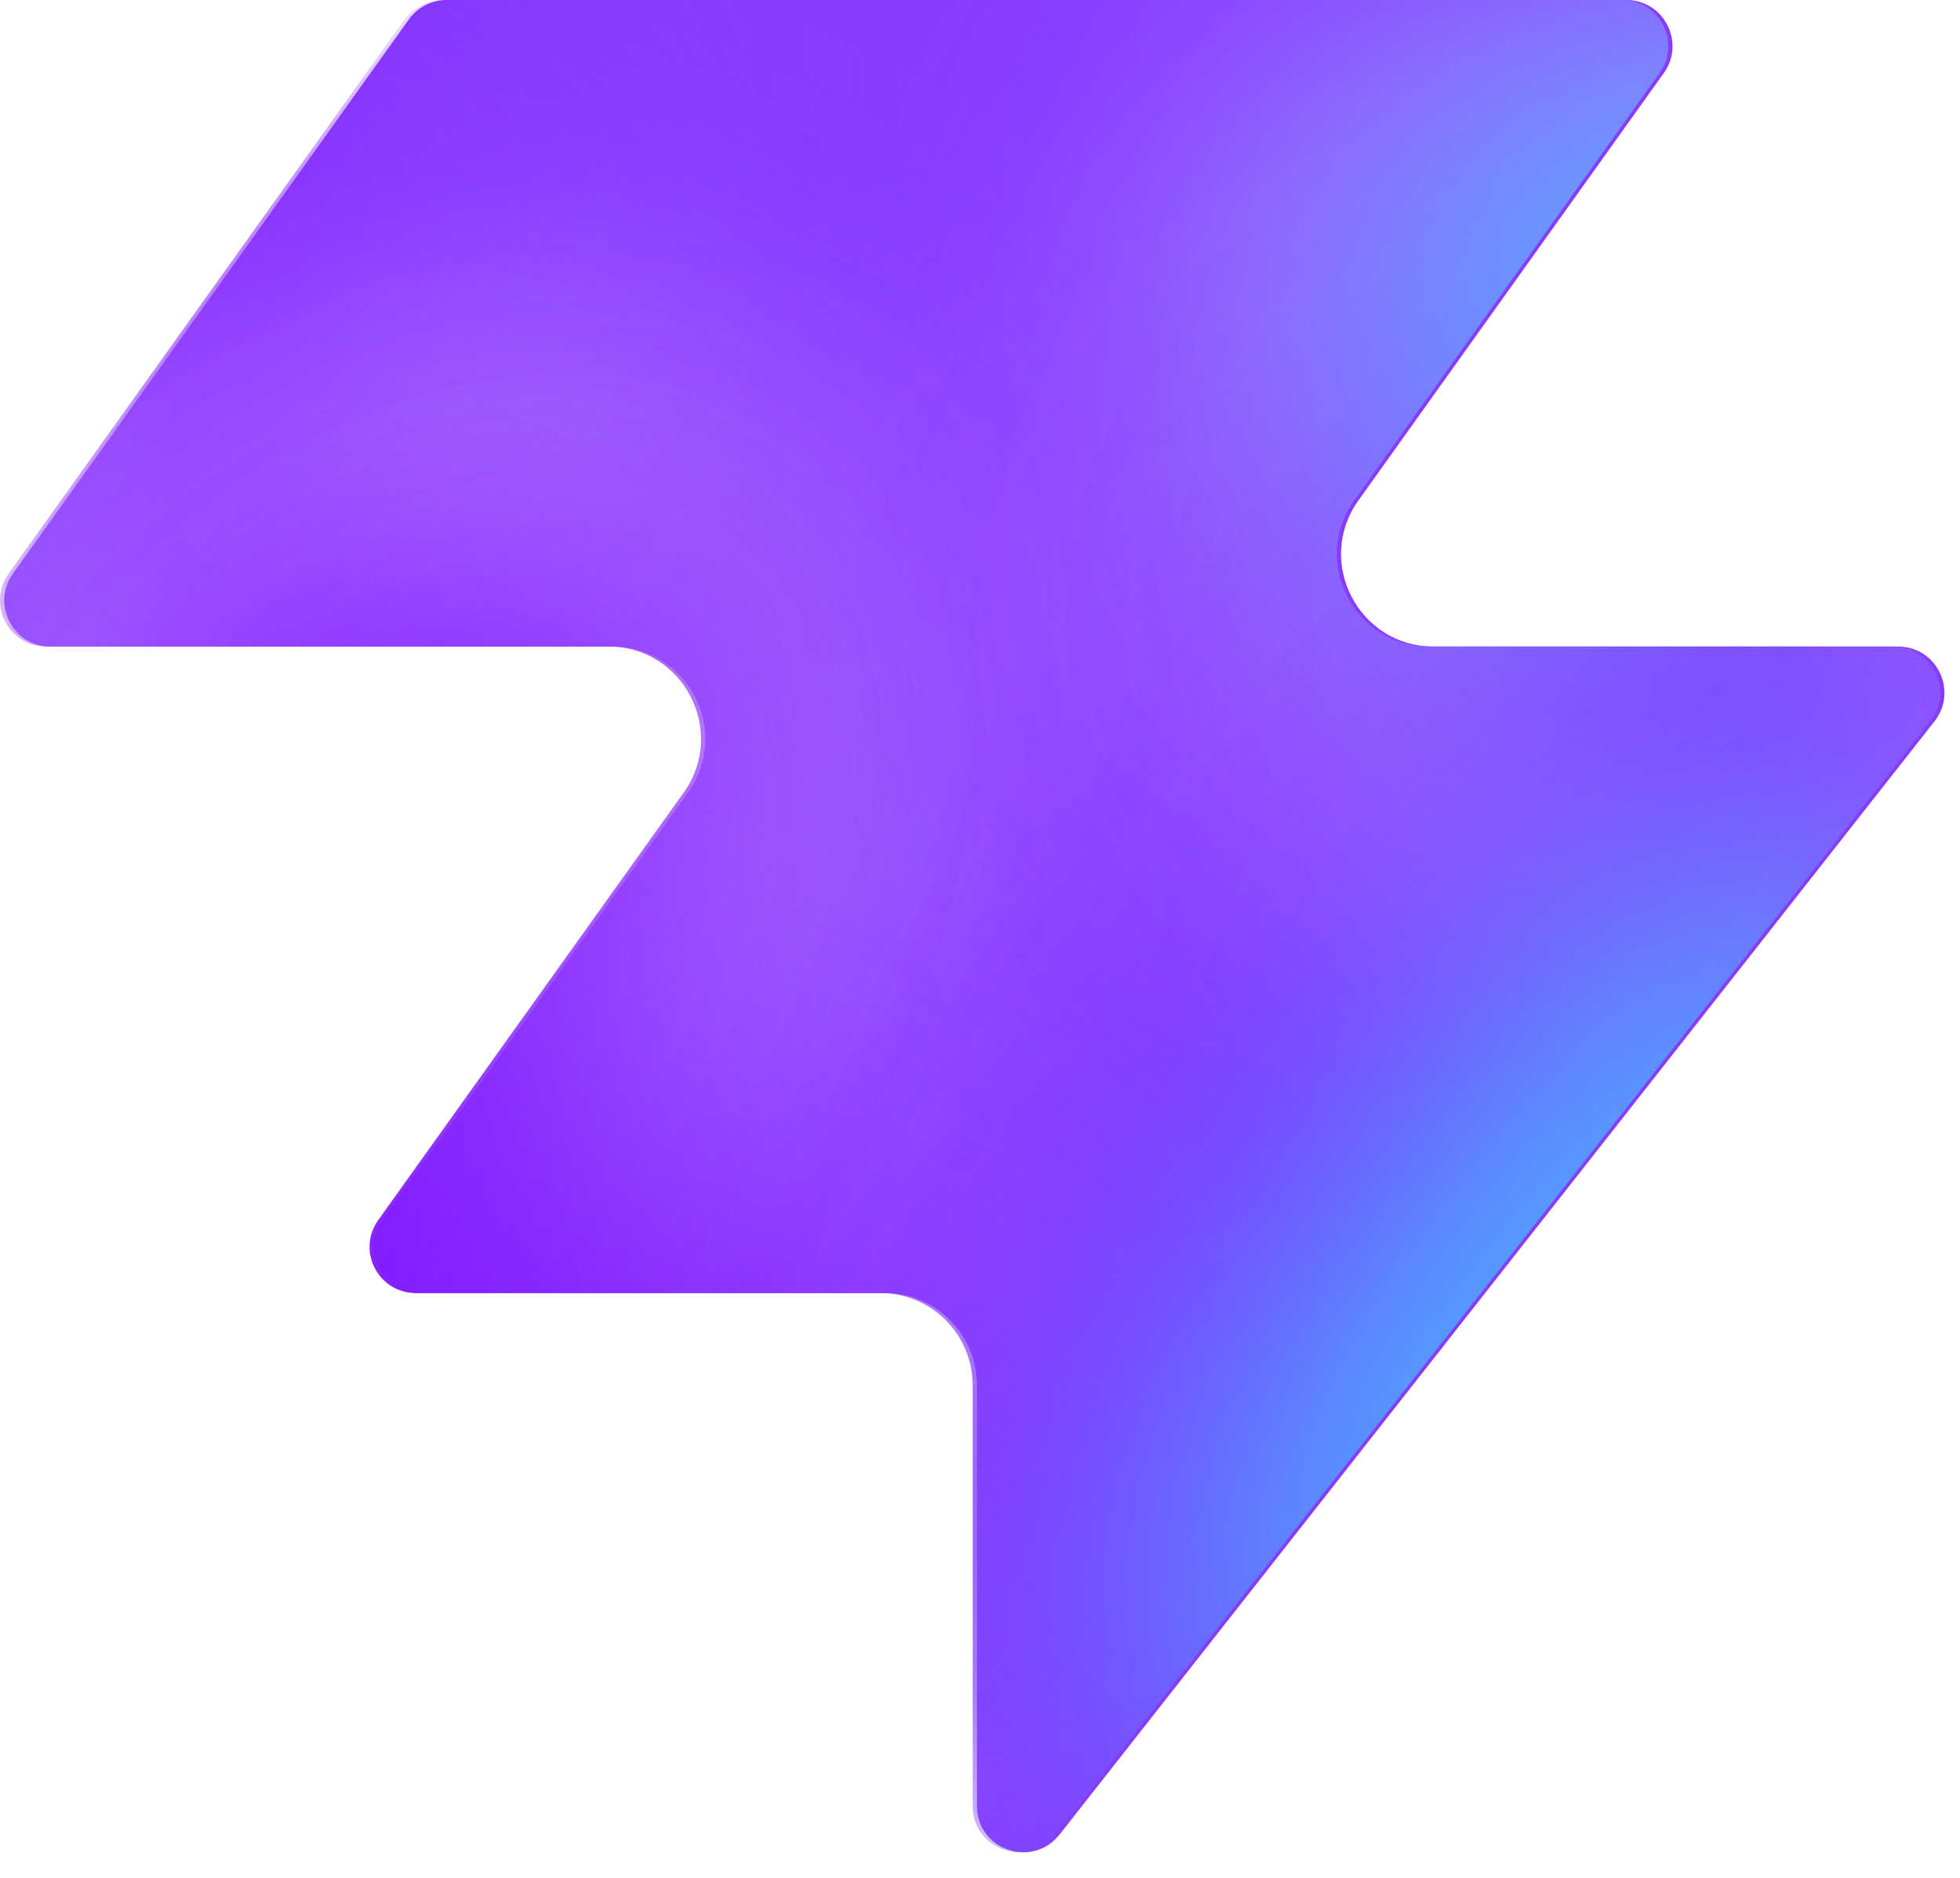
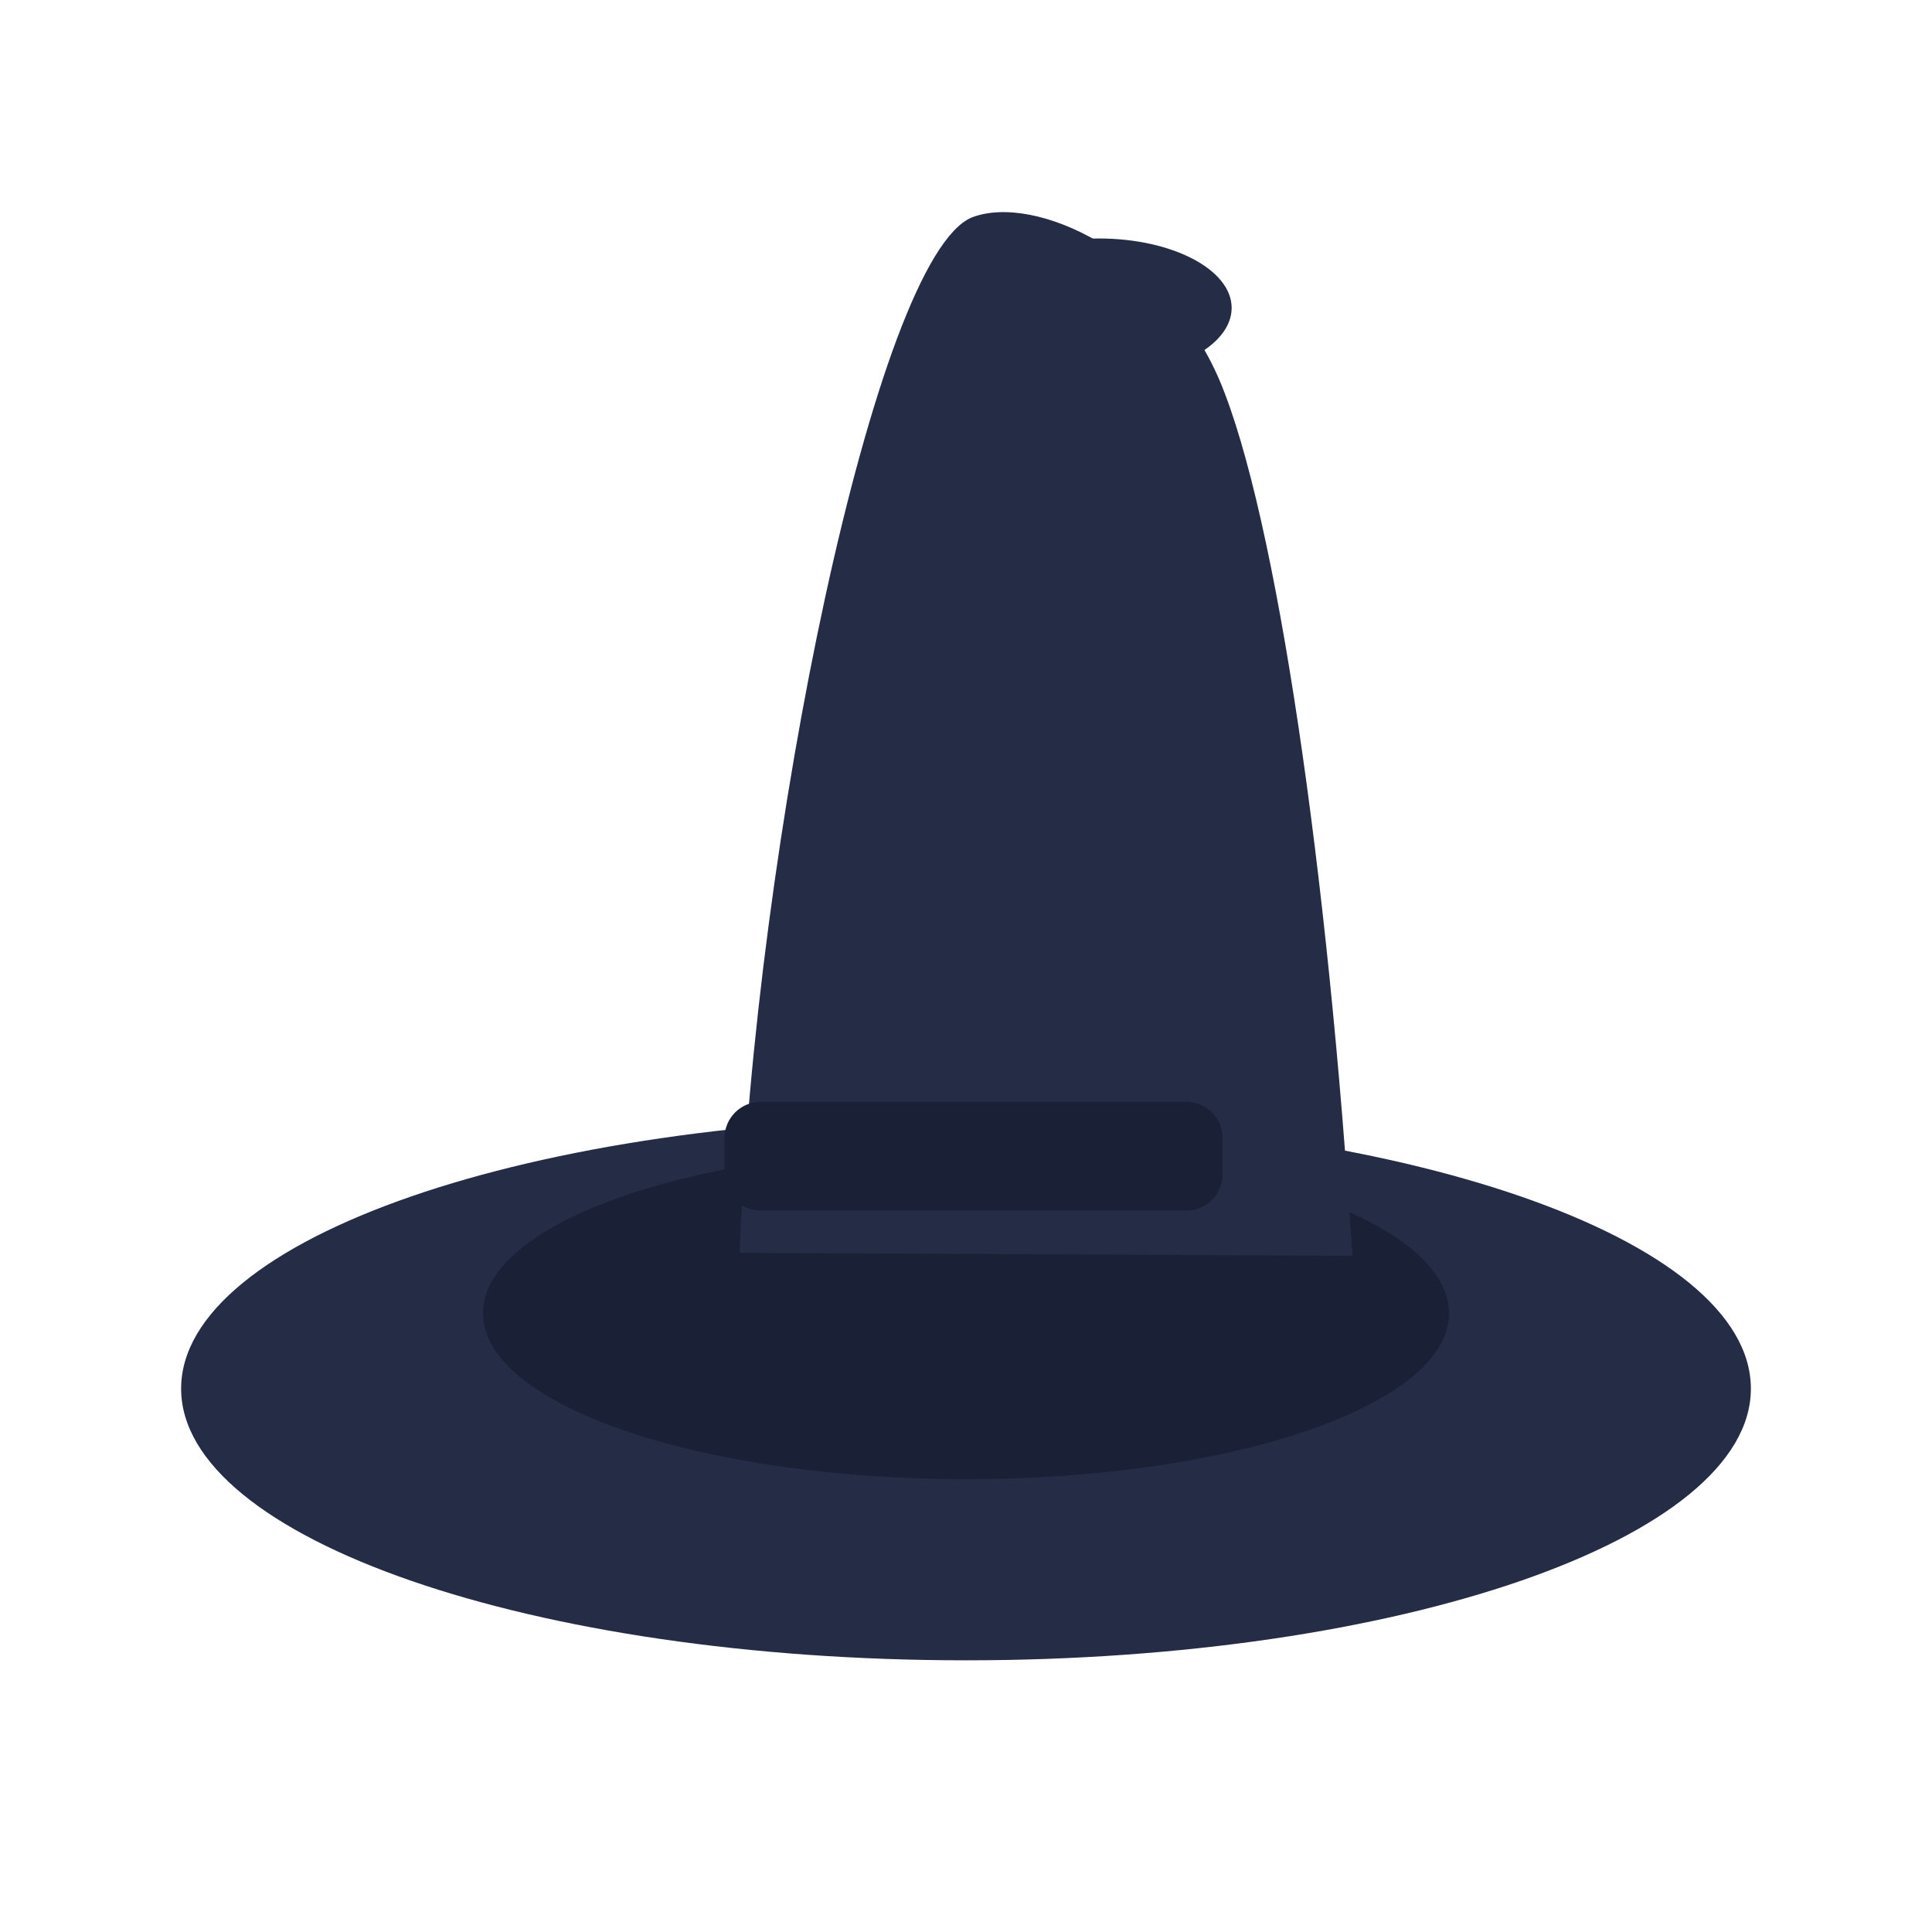
- <svg xmlns="http://www.w3.org/2000/svg" width="48" height="46" fill="none" viewBox="0 0 48 46">
-   <path fill="#863bff" d="M25.946 44.938c-.664.845-2.021.375-2.021-.698V33.937a2.26 2.26 0 0 0-2.262-2.262H10.287c-.92 0-1.456-1.04-.92-1.788l7.48-10.471c1.07-1.497 0-3.578-1.842-3.578H1.237c-.92 0-1.456-1.04-.92-1.788L10.013.474c.214-.297.556-.474.92-.474h28.894c.92 0 1.456 1.04.92 1.788l-7.48 10.471c-1.07 1.498 0 3.579 1.842 3.579h11.377c.943 0 1.473 1.088.89 1.83L25.947 44.94z" style="fill:#863bff;fill:color(display-p3 .525 .23 1);fill-opacity:1" />
-   <mask id="a" width="48" height="46" x="0" y="0" maskUnits="userSpaceOnUse" style="mask-type:alpha">
-     <path fill="#000" d="M25.842 44.938c-.664.844-2.021.375-2.021-.698V33.937a2.26 2.26 0 0 0-2.262-2.262H10.183c-.92 0-1.456-1.04-.92-1.788l7.48-10.471c1.07-1.498 0-3.579-1.842-3.579H1.133c-.92 0-1.456-1.04-.92-1.787L9.91.473c.214-.297.556-.474.92-.474h28.894c.92 0 1.456 1.04.92 1.788l-7.48 10.471c-1.07 1.498 0 3.578 1.842 3.578h11.377c.943 0 1.473 1.088.89 1.832L25.843 44.94z" style="fill:#000;fill-opacity:1" />
-   </mask>
-   <g mask="url(#a)">
-     <g filter="url(#b)">
-       <ellipse cx="5.508" cy="14.704" fill="#ede6ff" rx="5.508" ry="14.704" style="fill:#ede6ff;fill:color(display-p3 .927 .903 1);fill-opacity:1" transform="matrix(.00324 1 1 -.00324 -4.47 31.516)" />
-     </g>
-     <g filter="url(#c)">
-       <ellipse cx="10.399" cy="29.851" fill="#ede6ff" rx="10.399" ry="29.851" style="fill:#ede6ff;fill:color(display-p3 .927 .903 1);fill-opacity:1" transform="matrix(.00324 1 1 -.00324 -39.328 7.883)" />
-     </g>
-     <g filter="url(#d)">
-       <ellipse cx="5.508" cy="30.487" fill="#7e14ff" rx="5.508" ry="30.487" style="fill:#7e14ff;fill:color(display-p3 .492 .077 1);fill-opacity:1" transform="rotate(89.814 -25.913 -14.639)scale(1 -1)" />
-     </g>
-     <g filter="url(#e)">
-       <ellipse cx="5.508" cy="30.599" fill="#7e14ff" rx="5.508" ry="30.599" style="fill:#7e14ff;fill:color(display-p3 .492 .077 1);fill-opacity:1" transform="rotate(89.814 -32.644 -3.334)scale(1 -1)" />
-     </g>
-     <g filter="url(#f)">
-       <ellipse cx="5.508" cy="30.599" fill="#7e14ff" rx="5.508" ry="30.599" style="fill:#7e14ff;fill:color(display-p3 .492 .077 1);fill-opacity:1" transform="matrix(.00324 1 1 -.00324 -34.34 30.47)" />
-     </g>
-     <g filter="url(#g)">
-       <ellipse cx="14.072" cy="22.078" fill="#ede6ff" rx="14.072" ry="22.078" style="fill:#ede6ff;fill:color(display-p3 .927 .903 1);fill-opacity:1" transform="rotate(93.35 24.506 48.493)scale(-1 1)" />
-     </g>
-     <g filter="url(#h)">
-       <ellipse cx="3.47" cy="21.501" fill="#7e14ff" rx="3.47" ry="21.501" style="fill:#7e14ff;fill:color(display-p3 .492 .077 1);fill-opacity:1" transform="rotate(89.009 28.708 47.59)scale(-1 1)" />
-     </g>
-     <g filter="url(#i)">
-       <ellipse cx="3.47" cy="21.501" fill="#7e14ff" rx="3.47" ry="21.501" style="fill:#7e14ff;fill:color(display-p3 .492 .077 1);fill-opacity:1" transform="rotate(89.009 28.708 47.59)scale(-1 1)" />
-     </g>
-     <g filter="url(#j)">
-       <ellipse cx=".387" cy="8.972" fill="#7e14ff" rx="4.407" ry="29.108" style="fill:#7e14ff;fill:color(display-p3 .492 .077 1);fill-opacity:1" transform="rotate(39.51 .387 8.972)" />
-     </g>
-     <g filter="url(#k)">
-       <ellipse cx="47.523" cy="-6.092" fill="#7e14ff" rx="4.407" ry="29.108" style="fill:#7e14ff;fill:color(display-p3 .492 .077 1);fill-opacity:1" transform="rotate(37.892 47.523 -6.092)" />
-     </g>
-     <g filter="url(#l)">
-       <ellipse cx="41.412" cy="6.333" fill="#47bfff" rx="5.971" ry="9.665" style="fill:#47bfff;fill:color(display-p3 .28 .748 1);fill-opacity:1" transform="rotate(37.892 41.412 6.333)" />
-     </g>
-     <g filter="url(#m)">
-       <ellipse cx="-1.879" cy="38.332" fill="#7e14ff" rx="4.407" ry="29.108" style="fill:#7e14ff;fill:color(display-p3 .492 .077 1);fill-opacity:1" transform="rotate(37.892 -1.88 38.332)" />
-     </g>
-     <g filter="url(#n)">
-       <ellipse cx="-1.879" cy="38.332" fill="#7e14ff" rx="4.407" ry="29.108" style="fill:#7e14ff;fill:color(display-p3 .492 .077 1);fill-opacity:1" transform="rotate(37.892 -1.88 38.332)" />
-     </g>
-     <g filter="url(#o)">
-       <ellipse cx="35.651" cy="29.907" fill="#7e14ff" rx="4.407" ry="29.108" style="fill:#7e14ff;fill:color(display-p3 .492 .077 1);fill-opacity:1" transform="rotate(37.892 35.651 29.907)" />
-     </g>
-     <g filter="url(#p)">
-       <ellipse cx="38.418" cy="32.4" fill="#47bfff" rx="5.971" ry="15.297" style="fill:#47bfff;fill:color(display-p3 .28 .748 1);fill-opacity:1" transform="rotate(37.892 38.418 32.4)" />
-     </g>
-   </g>
-   <defs>
-     <filter id="b" width="60.045" height="41.654" x="-19.77" y="16.149" color-interpolation-filters="sRGB" filterUnits="userSpaceOnUse">
-       <feFlood flood-opacity="0" result="BackgroundImageFix" />
-       <feBlend in="SourceGraphic" in2="BackgroundImageFix" result="shape" />
-       <feGaussianBlur result="effect1_foregroundBlur_2002_17158" stdDeviation="7.659" />
-     </filter>
-     <filter id="c" width="90.34" height="51.437" x="-54.613" y="-7.533" color-interpolation-filters="sRGB" filterUnits="userSpaceOnUse">
-       <feFlood flood-opacity="0" result="BackgroundImageFix" />
-       <feBlend in="SourceGraphic" in2="BackgroundImageFix" result="shape" />
-       <feGaussianBlur result="effect1_foregroundBlur_2002_17158" stdDeviation="7.659" />
-     </filter>
-     <filter id="d" width="79.355" height="29.4" x="-49.64" y="2.03" color-interpolation-filters="sRGB" filterUnits="userSpaceOnUse">
-       <feFlood flood-opacity="0" result="BackgroundImageFix" />
-       <feBlend in="SourceGraphic" in2="BackgroundImageFix" result="shape" />
-       <feGaussianBlur result="effect1_foregroundBlur_2002_17158" stdDeviation="4.596" />
-     </filter>
-     <filter id="e" width="79.579" height="29.4" x="-45.045" y="20.029" color-interpolation-filters="sRGB" filterUnits="userSpaceOnUse">
-       <feFlood flood-opacity="0" result="BackgroundImageFix" />
-       <feBlend in="SourceGraphic" in2="BackgroundImageFix" result="shape" />
-       <feGaussianBlur result="effect1_foregroundBlur_2002_17158" stdDeviation="4.596" />
-     </filter>
-     <filter id="f" width="79.579" height="29.4" x="-43.513" y="21.178" color-interpolation-filters="sRGB" filterUnits="userSpaceOnUse">
-       <feFlood flood-opacity="0" result="BackgroundImageFix" />
-       <feBlend in="SourceGraphic" in2="BackgroundImageFix" result="shape" />
-       <feGaussianBlur result="effect1_foregroundBlur_2002_17158" stdDeviation="4.596" />
-     </filter>
-     <filter id="g" width="74.749" height="58.852" x="15.756" y="-17.901" color-interpolation-filters="sRGB" filterUnits="userSpaceOnUse">
-       <feFlood flood-opacity="0" result="BackgroundImageFix" />
-       <feBlend in="SourceGraphic" in2="BackgroundImageFix" result="shape" />
-       <feGaussianBlur result="effect1_foregroundBlur_2002_17158" stdDeviation="7.659" />
-     </filter>
-     <filter id="h" width="61.377" height="25.362" x="23.548" y="2.284" color-interpolation-filters="sRGB" filterUnits="userSpaceOnUse">
-       <feFlood flood-opacity="0" result="BackgroundImageFix" />
-       <feBlend in="SourceGraphic" in2="BackgroundImageFix" result="shape" />
-       <feGaussianBlur result="effect1_foregroundBlur_2002_17158" stdDeviation="4.596" />
-     </filter>
-     <filter id="i" width="61.377" height="25.362" x="23.548" y="2.284" color-interpolation-filters="sRGB" filterUnits="userSpaceOnUse">
-       <feFlood flood-opacity="0" result="BackgroundImageFix" />
-       <feBlend in="SourceGraphic" in2="BackgroundImageFix" result="shape" />
-       <feGaussianBlur result="effect1_foregroundBlur_2002_17158" stdDeviation="4.596" />
-     </filter>
-     <filter id="j" width="56.045" height="63.649" x="-27.636" y="-22.853" color-interpolation-filters="sRGB" filterUnits="userSpaceOnUse">
-       <feFlood flood-opacity="0" result="BackgroundImageFix" />
-       <feBlend in="SourceGraphic" in2="BackgroundImageFix" result="shape" />
-       <feGaussianBlur result="effect1_foregroundBlur_2002_17158" stdDeviation="4.596" />
-     </filter>
-     <filter id="k" width="54.814" height="64.646" x="20.116" y="-38.415" color-interpolation-filters="sRGB" filterUnits="userSpaceOnUse">
-       <feFlood flood-opacity="0" result="BackgroundImageFix" />
-       <feBlend in="SourceGraphic" in2="BackgroundImageFix" result="shape" />
-       <feGaussianBlur result="effect1_foregroundBlur_2002_17158" stdDeviation="4.596" />
-     </filter>
-     <filter id="l" width="33.541" height="35.313" x="24.641" y="-11.323" color-interpolation-filters="sRGB" filterUnits="userSpaceOnUse">
-       <feFlood flood-opacity="0" result="BackgroundImageFix" />
-       <feBlend in="SourceGraphic" in2="BackgroundImageFix" result="shape" />
-       <feGaussianBlur result="effect1_foregroundBlur_2002_17158" stdDeviation="4.596" />
-     </filter>
-     <filter id="m" width="54.814" height="64.646" x="-29.286" y="6.009" color-interpolation-filters="sRGB" filterUnits="userSpaceOnUse">
-       <feFlood flood-opacity="0" result="BackgroundImageFix" />
-       <feBlend in="SourceGraphic" in2="BackgroundImageFix" result="shape" />
-       <feGaussianBlur result="effect1_foregroundBlur_2002_17158" stdDeviation="4.596" />
-     </filter>
-     <filter id="n" width="54.814" height="64.646" x="-29.286" y="6.009" color-interpolation-filters="sRGB" filterUnits="userSpaceOnUse">
-       <feFlood flood-opacity="0" result="BackgroundImageFix" />
-       <feBlend in="SourceGraphic" in2="BackgroundImageFix" result="shape" />
-       <feGaussianBlur result="effect1_foregroundBlur_2002_17158" stdDeviation="4.596" />
-     </filter>
-     <filter id="o" width="54.814" height="64.646" x="8.244" y="-2.416" color-interpolation-filters="sRGB" filterUnits="userSpaceOnUse">
-       <feFlood flood-opacity="0" result="BackgroundImageFix" />
-       <feBlend in="SourceGraphic" in2="BackgroundImageFix" result="shape" />
-       <feGaussianBlur result="effect1_foregroundBlur_2002_17158" stdDeviation="4.596" />
-     </filter>
-     <filter id="p" width="39.409" height="43.623" x="18.713" y="10.588" color-interpolation-filters="sRGB" filterUnits="userSpaceOnUse">
-       <feFlood flood-opacity="0" result="BackgroundImageFix" />
-       <feBlend in="SourceGraphic" in2="BackgroundImageFix" result="shape" />
-       <feGaussianBlur result="effect1_foregroundBlur_2002_17158" stdDeviation="4.596" />
-     </filter>
-   </defs>
+ <svg xmlns="http://www.w3.org/2000/svg" viewBox="0 0 64 64" fill="none">
+   <ellipse cx="32" cy="46" rx="26" ry="9" fill="#252c46" />
+   <ellipse cx="32" cy="43.5" rx="16" ry="5.5" fill="#1a2036" />
+   <path d="M24.5 41.5C25 28 29 8.5 32.2 7.2c2.1-.8 6.4 1.2 8.2 5.4 1.9 4.5 3.6 16.4 4.4 29z" fill="#252c46" />
+   <ellipse cx="36.4" cy="10.2" rx="4.4" ry="2.3" fill="#252c46" />
+   <rect x="24" y="36.5" width="16.5" height="3.6" rx="1.2" fill="#1a2036" />
</svg>
